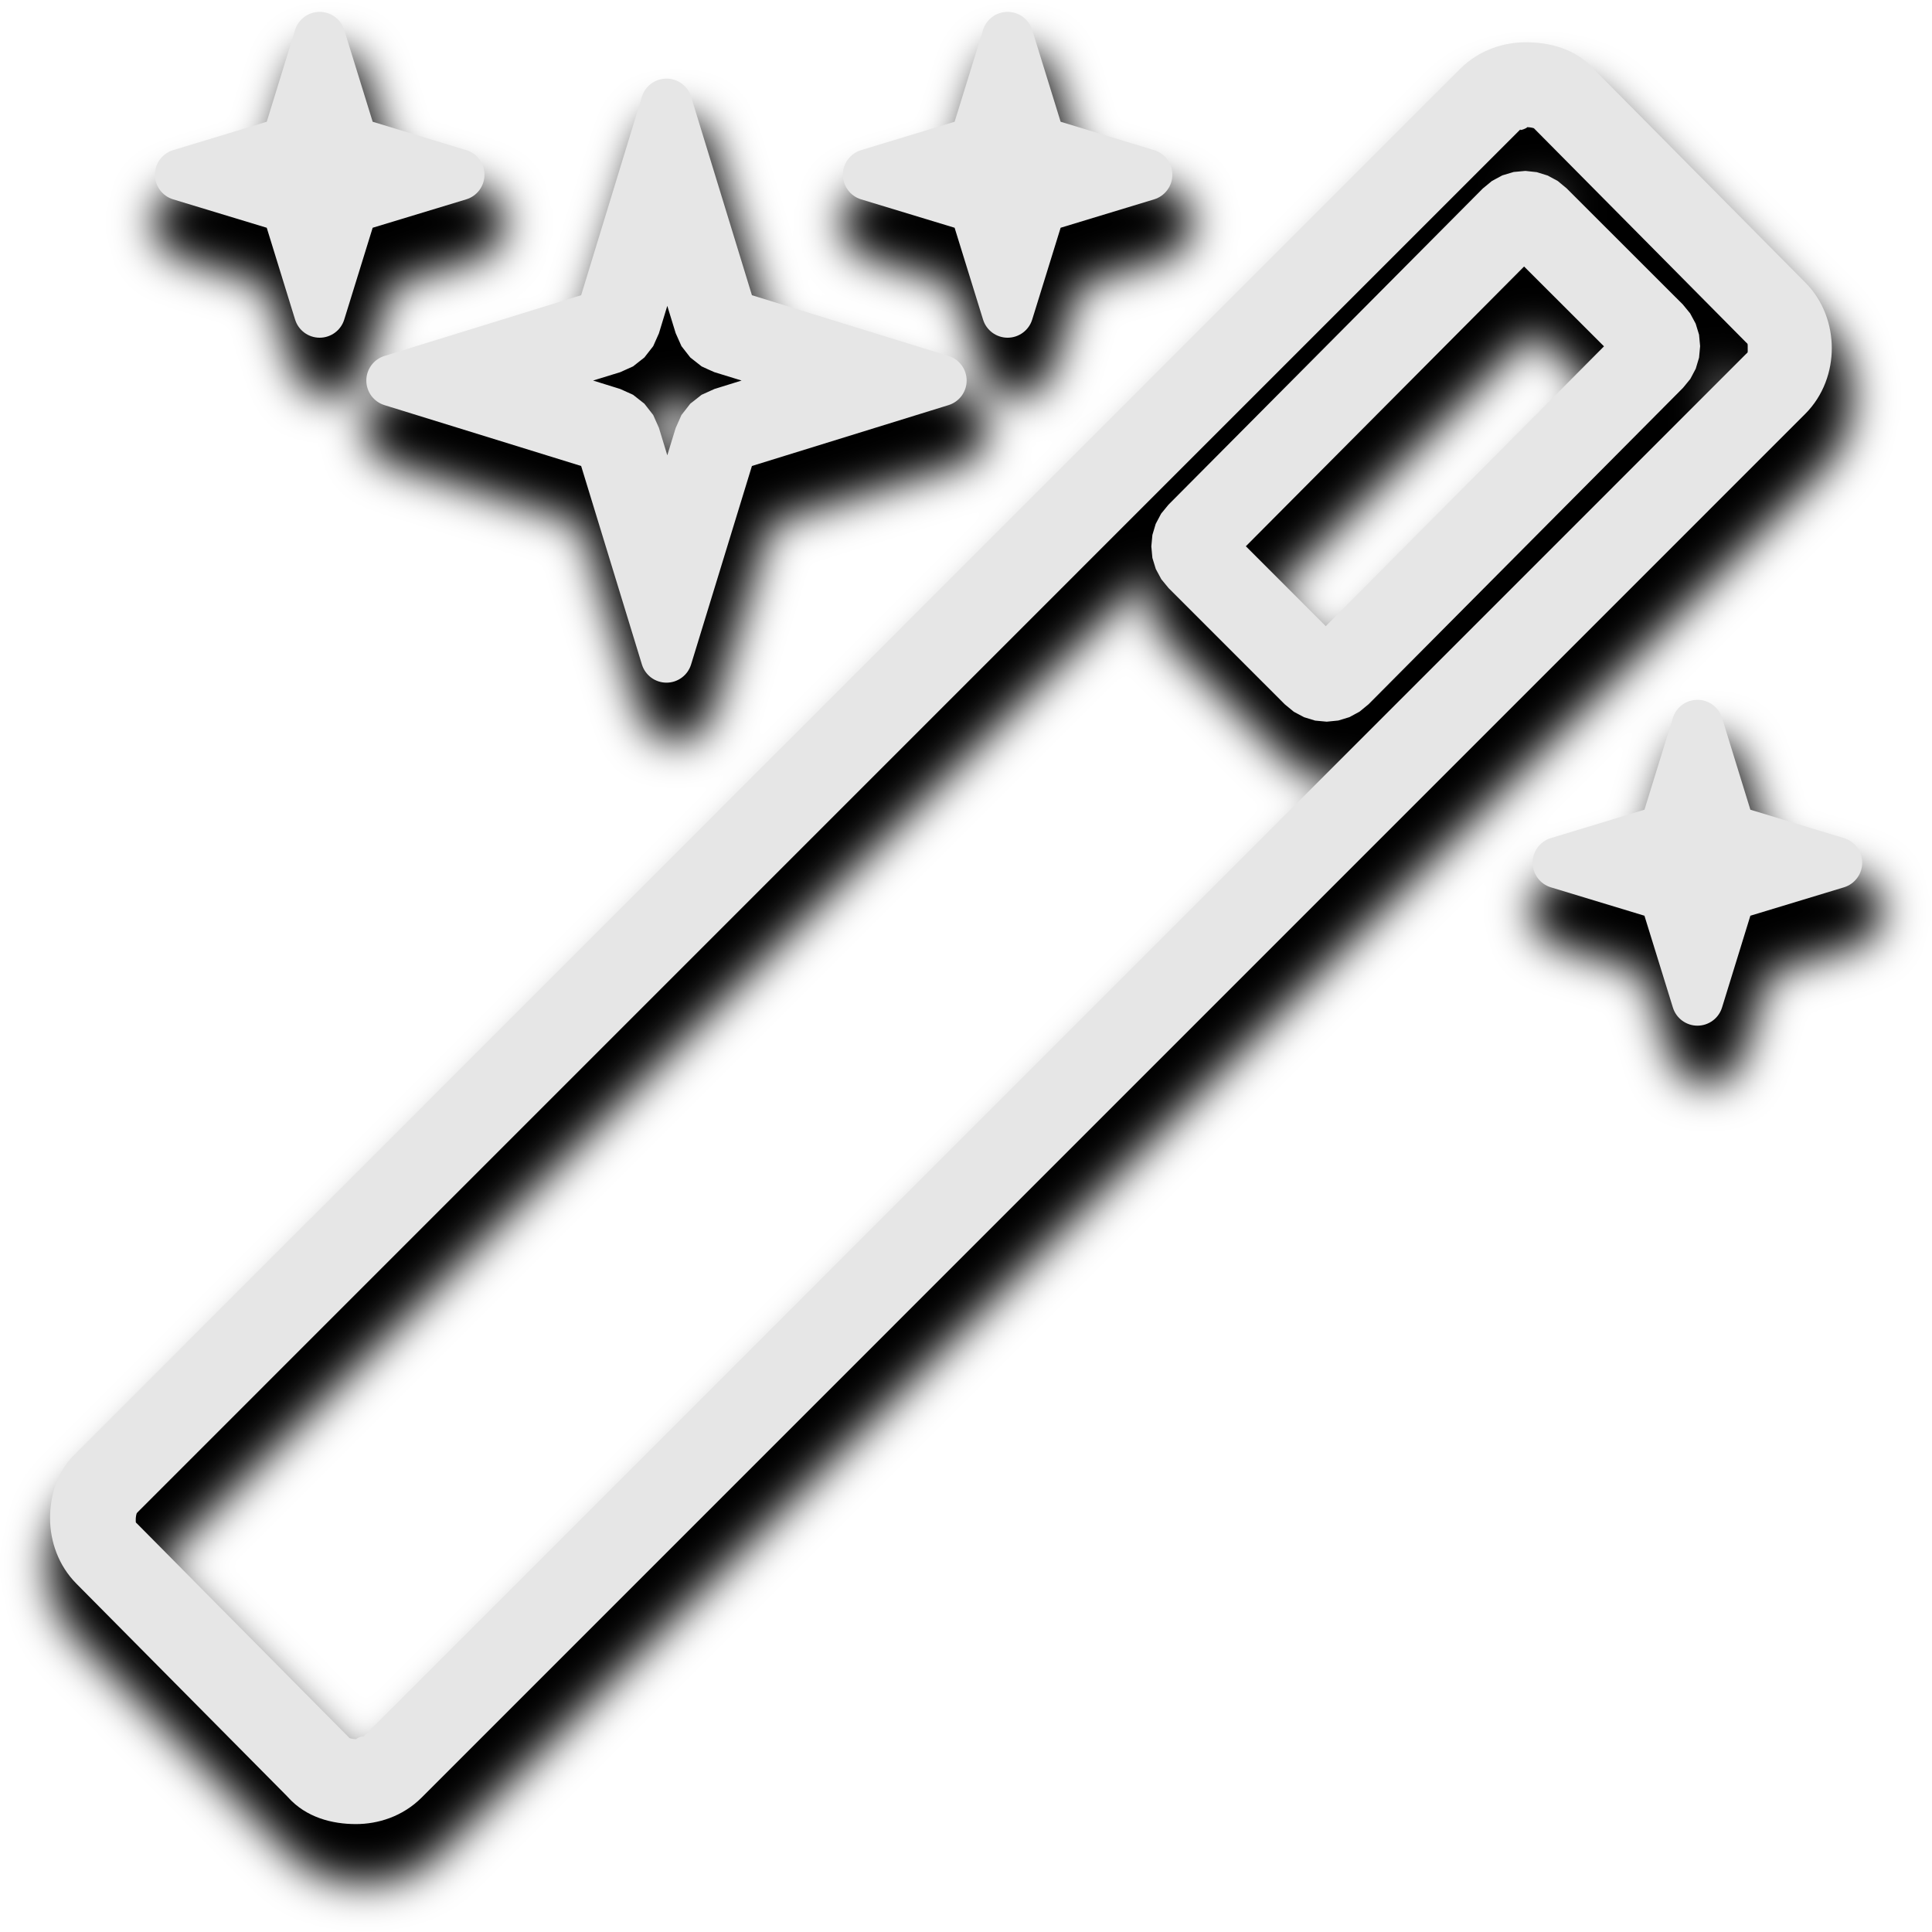
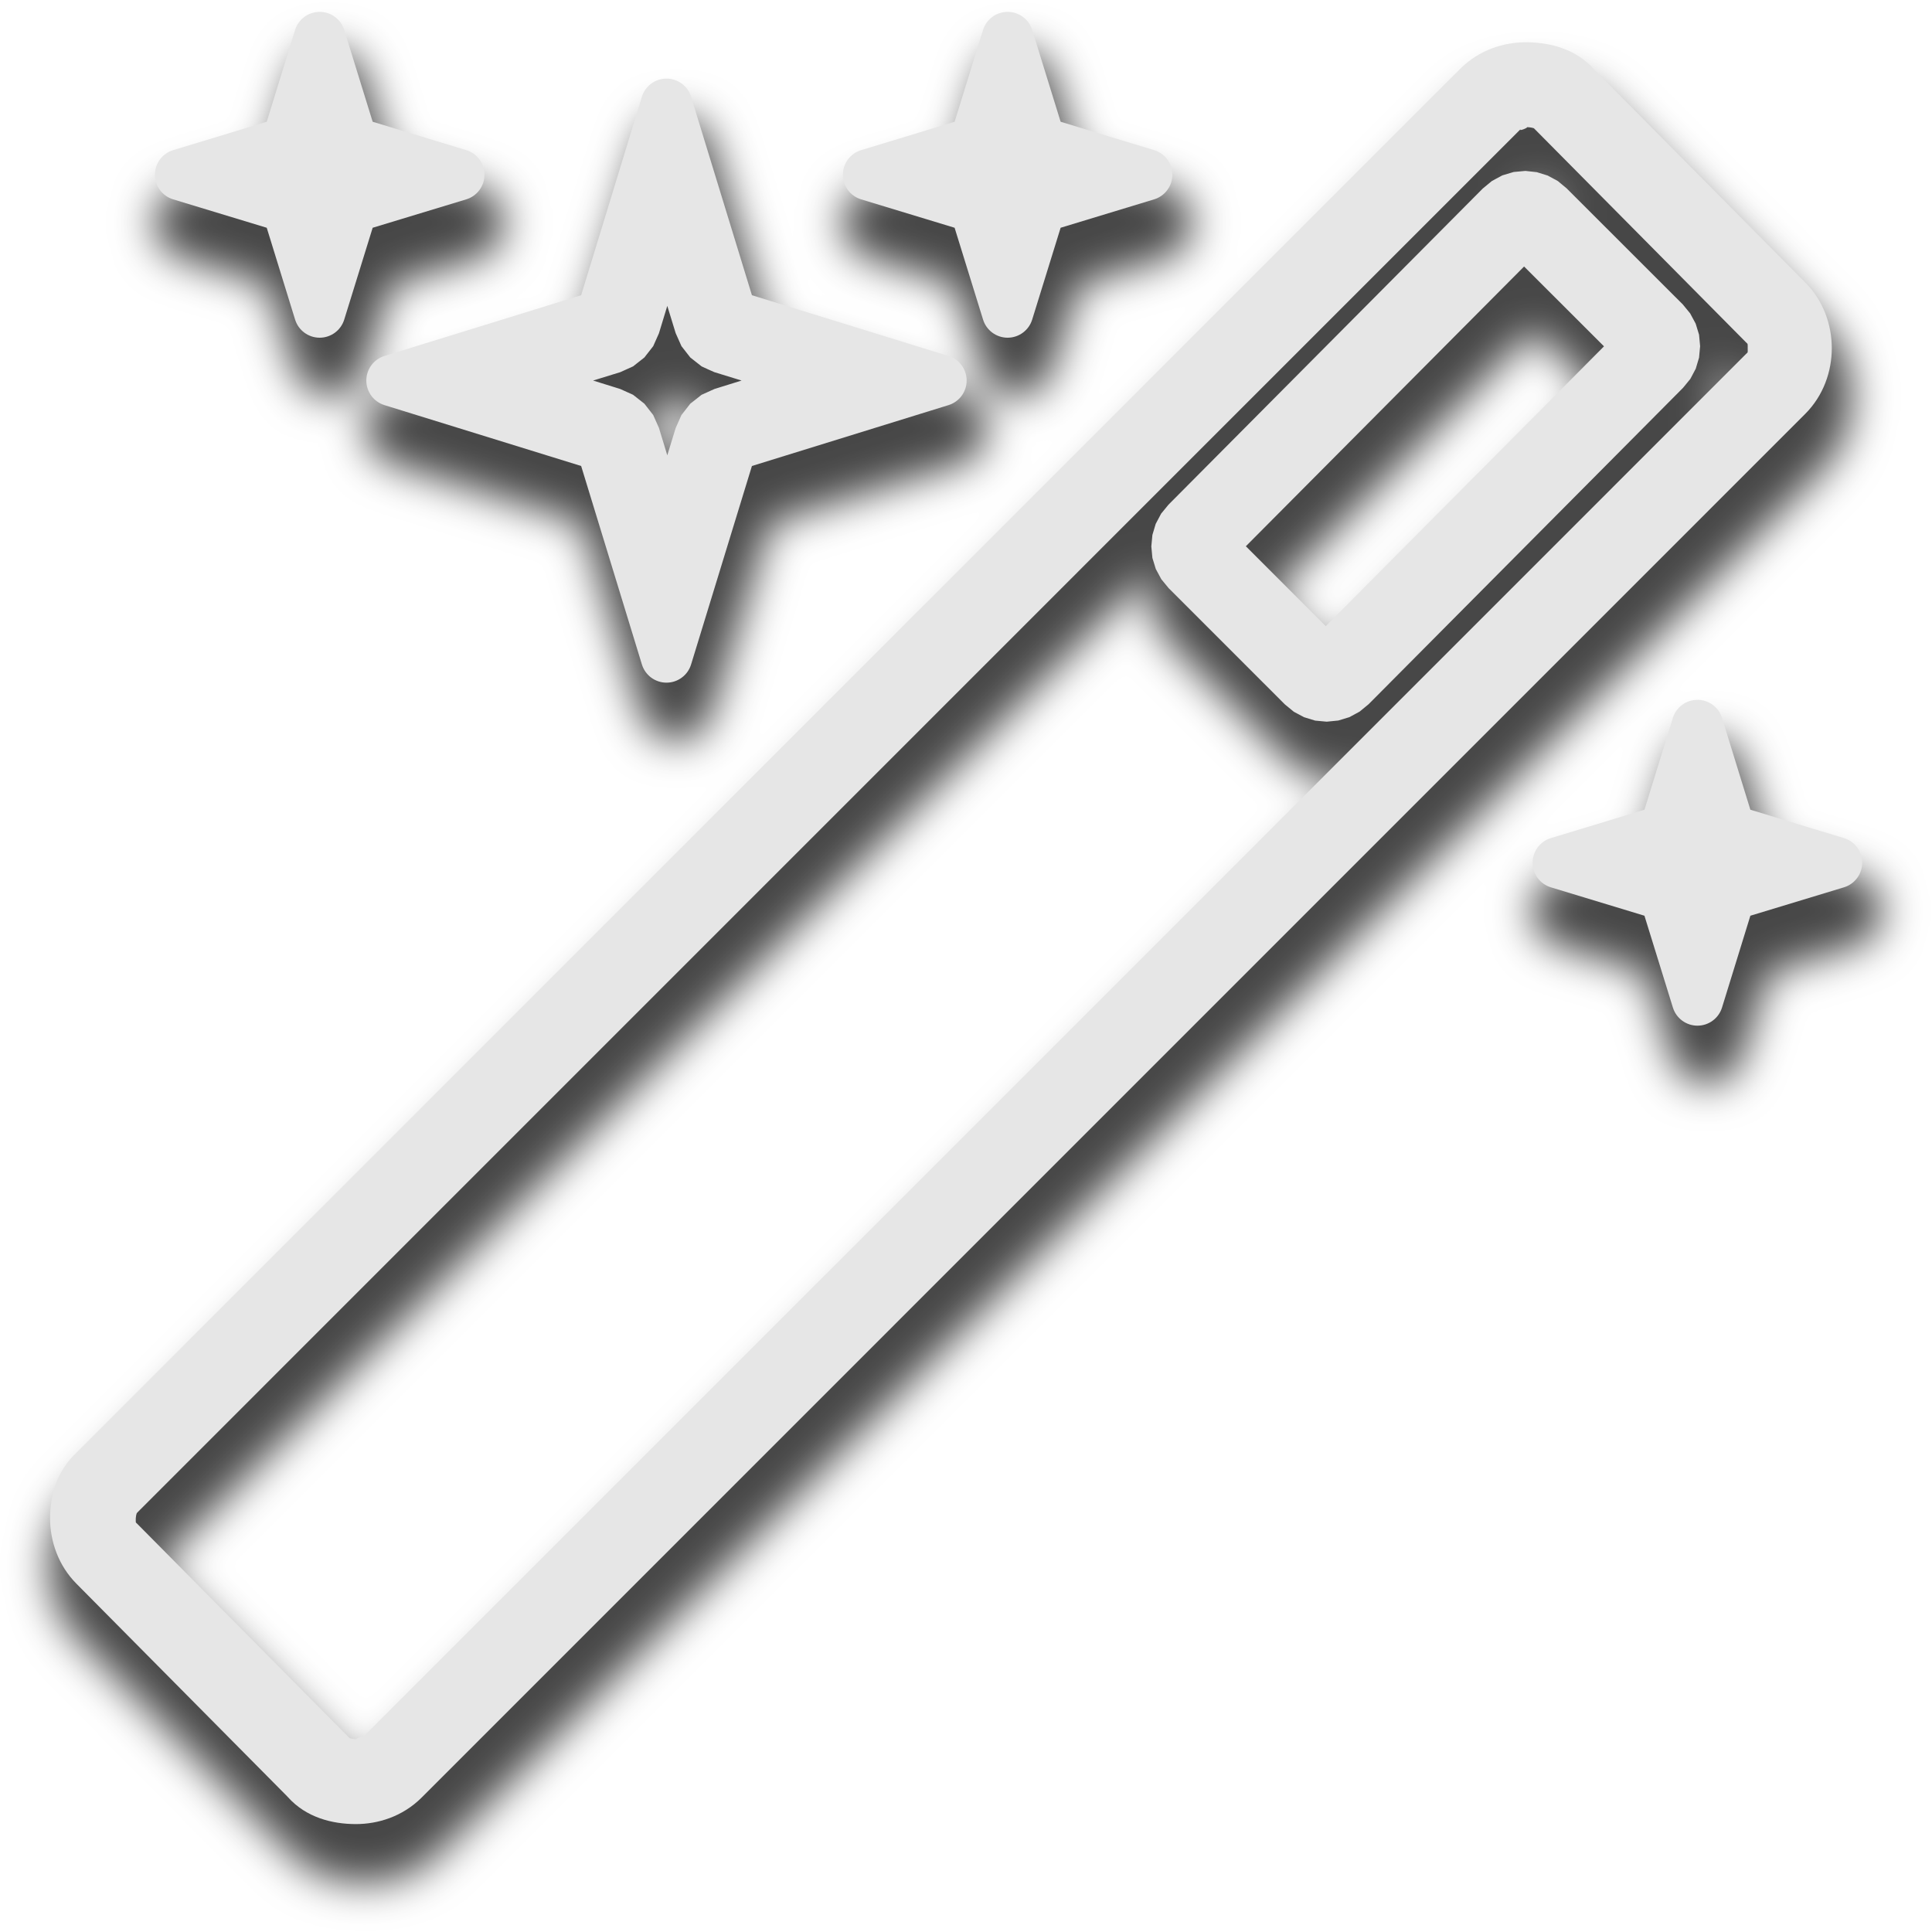
<svg xmlns="http://www.w3.org/2000/svg" width="677.647" height="677.678" id="svg8738" version="1.1">
  <defs id="defs8740">
    <filter id="filter9349" color-interpolation-filters="sRGB">
      <feGaussianBlur stdDeviation="7.184" id="feGaussianBlur9351" />
    </filter>
  </defs>
  <g id="layer1" transform="translate(-47.46792,-253.2352)">
-     <path transform="translate(3.429279,16.85844)" style="fill:#000000;fill-opacity:1;stroke:none;filter:url(#filter9349)" id="path9306-5" d="m 159.219,253.625 a 12.787,12.787 0 0 0 -11.844,9 l -9.344,30.281 -30.938,9.375 a 12.787,12.787 0 0 0 0,24.469 l 30.938,9.406 9.344,30.281 a 12.787,12.787 0 0 0 24.438,0 l 9.375,-30.281 30.938,-9.406 a 12.787,12.787 0 0 0 0,-24.469 l -30.938,-9.375 -9.375,-30.281 a 12.787,12.787 0 0 0 -12.594,-9 z m 241.312,0 a 12.787,12.787 0 0 0 -11.844,9 l -9.375,30.281 -30.906,9.375 a 12.787,12.787 0 0 0 0,24.469 l 30.906,9.406 9.375,30.281 a 12.787,12.787 0 0 0 24.438,0 L 422.5,336.156 453.406,326.75 a 12.787,12.787 0 0 0 0,-24.469 L 422.5,292.906 413.125,262.625 a 12.787,12.787 0 0 0 -12.594,-9 z m 182.188,10.688 c -8.549,0 -18.054,2.742 -25.75,10.438 L 72.438,759.344 l -0.719,0.688 c -8.03,7.342 -10.438,17.153 -10.438,25.75 0,8.842 3.196,18.417 10.406,25.656 l -0.031,0.031 74.188,74.875 0.031,-0.031 c 7.355,8.062 17.45,10.5 26.438,10.5 8.549,0 18.054,-2.742 25.75,-10.438 l 485.25,-485.281 c 7.244,-7.245 10.438,-16.856 10.438,-25.719 0,-8.842 -3.176,-18.428 -10.406,-25.688 l 0.031,-0.031 -74.188,-74.875 -0.031,0.031 c -7.355,-8.062 -17.45,-10.5 -26.438,-10.5 z m -301.812,12.719 a 12.787,12.787 0 0 0 -11.875,9.031 l -20.75,67.719 -67.062,20.719 a 12.787,12.787 0 0 0 0,24.438 l 67.062,20.75 20.75,67.719 a 12.787,12.787 0 0 0 24.438,0 l 20.75,-67.719 67.062,-20.75 a 12.787,12.787 0 0 0 0,-24.438 l -67.062,-20.719 -20.75,-67.719 a 12.787,12.787 0 0 0 -12.562,-9.031 z m 302.688,24.062 c -0.12,0.12 -0.067,0.119 -0.156,0.219 -0.007,-0.005 -0.024,-0.026 -0.031,-0.031 l 0.188,-0.188 z m -0.281,0.281 0.062,0.062 c -0.068,0.081 -0.109,0.121 -0.156,0.188 0.19,0.013 0.259,0.038 0.406,0.062 l 11.188,11.281 c -1.225,-0.66 -3.046,-1.644 -3,-1.625 0.064,0.027 -4.599,-1.42 -4.531,-1.406 0.068,0.014 -4.757,-0.501 -4.688,-0.5 a 12.787,12.787 0 0 0 -0.031,0 c 0.072,7.2e-4 -4.946,0.451 -4.875,0.438 0.061,-0.012 -3.204,0.958 -4.094,1.219 l 9.469,-9.469 c -0.045,-0.002 -0.011,-0.031 -0.062,-0.031 0.046,0 0.049,-0.001 0.094,0 l 0.219,-0.219 z m -0.125,0.281 c -0.799,1.16 1.233,0.181 0,0 z m 0.688,0.062 c 0.961,-0.342 -0.178,-0.543 0,0 z m -1.812,50.312 22.719,22.688 L 512.5,467.562 489.781,444.844 582.062,352.031 z m 62.594,11.25 L 656.625,375.375 642.25,389.75 c 0.613,-0.751 1.266,-1.555 1.25,-1.531 -0.039,0.059 2.277,-4.284 2.25,-4.219 -0.027,0.065 1.389,-4.663 1.375,-4.594 -0.014,0.069 0.469,-4.82 0.469,-4.75 1.3e-4,0.07 -0.483,-4.85 -0.469,-4.781 0.014,0.069 -1.433,-4.659 -1.406,-4.594 0.013,0.031 -0.52,-0.988 -1.062,-2 z M 281.562,372.688 c 0.709,1.584 1.751,3.96 1.719,3.906 -0.045,-0.075 3.718,4.749 3.656,4.688 -0.061,-0.062 4.731,3.733 4.656,3.688 -0.054,-0.033 2.363,1.069 3.938,1.781 -1.578,0.714 -3.991,1.783 -3.938,1.75 0.075,-0.045 -4.718,3.749 -4.656,3.688 0.061,-0.062 -3.701,4.762 -3.656,4.688 0.032,-0.054 -1.01,2.323 -1.719,3.906 -0.707,-1.58 -1.782,-3.96 -1.75,-3.906 0.045,0.075 -3.718,-4.749 -3.656,-4.688 0.061,0.062 -4.731,-3.733 -4.656,-3.688 0.054,0.033 -2.36,-1.036 -3.938,-1.75 1.575,-0.713 3.992,-1.814 3.938,-1.781 -0.075,0.045 4.718,-3.749 4.656,-3.688 -0.061,0.062 3.701,-4.762 3.656,-4.688 -0.032,0.054 1.043,-2.326 1.75,-3.906 z m 168.094,62.344 c -0.061,0.114 -0.285,0.539 -0.281,0.531 0.027,-0.065 -1.389,4.663 -1.375,4.594 0.014,-0.069 -0.469,4.82 -0.469,4.75 -1.3e-4,-0.07 0.483,4.85 0.469,4.781 -0.014,-0.069 1.433,4.659 1.406,4.594 -0.027,-0.065 2.289,4.277 2.25,4.219 -0.039,-0.058 3.112,3.737 3.062,3.688 L 495.5,502.969 c -0.05,-0.05 3.777,3.102 3.719,3.062 -0.059,-0.039 4.315,2.308 4.25,2.281 -0.065,-0.027 4.663,1.389 4.594,1.375 -0.069,-0.014 4.852,0.469 4.781,0.469 -0.071,1.3e-4 4.882,-0.483 4.812,-0.469 -0.069,0.014 4.659,-1.465 4.594,-1.438 -0.05,0.021 2.08,-1.123 3.25,-1.75 l -352.969,353 c 0.045,0.002 0.011,0.031 0.062,0.031 -0.046,0 -0.049,0.001 -0.094,0 l -0.219,0.219 -0.062,-0.062 c 0.068,-0.081 0.109,-0.121 0.156,-0.188 -0.19,-0.013 -0.259,-0.038 -0.406,-0.062 l -73,-73.688 350.688,-350.719 z M 642.5,494.938 a 12.787,12.787 0 0 0 -11.844,9 l -9.375,30.281 -30.938,9.406 a 12.787,12.787 0 0 0 0,24.469 l 30.938,9.375 9.375,30.281 a 12.787,12.787 0 0 0 24.438,0 l 9.344,-30.281 30.938,-9.375 a 12.787,12.787 0 0 0 0,-24.469 l -30.938,-9.406 -9.344,-30.281 a 12.787,12.787 0 0 0 -12.594,-9 z M 98.969,785.281 c 0.043,-0.118 0.23,-0.051 -0.062,0.406 l -0.031,-0.031 c 0.02,-0.06 0.039,-0.223 0.094,-0.375 z m 73.375,73.562 c -0.385,0.158 -0.602,0.528 0.062,0.625 0.368,-0.535 0.267,-0.761 -0.062,-0.625 z m -0.75,0.438 c 0.019,0.009 0.104,0.114 0.125,0.125 -0.119,-0.026 -0.407,-0.052 -0.438,-0.062 -0.045,-0.016 -0.016,-0.217 0.312,-0.062 z m 0.562,0.531 c 0.007,0.005 0.024,0.026 0.031,0.031 L 172,860.031 c 0.12,-0.12 0.067,-0.119 0.156,-0.219 z" />
+     <path transform="translate(3.429279,16.85844)" style="fill:#000000;fill-opacity:1;stroke:none;filter:url(#filter9349);opacity:0.72" id="path9306-5" d="m 159.219,253.625 a 12.787,12.787 0 0 0 -11.844,9 l -9.344,30.281 -30.938,9.375 a 12.787,12.787 0 0 0 0,24.469 l 30.938,9.406 9.344,30.281 a 12.787,12.787 0 0 0 24.438,0 l 9.375,-30.281 30.938,-9.406 a 12.787,12.787 0 0 0 0,-24.469 l -30.938,-9.375 -9.375,-30.281 a 12.787,12.787 0 0 0 -12.594,-9 z m 241.312,0 a 12.787,12.787 0 0 0 -11.844,9 l -9.375,30.281 -30.906,9.375 a 12.787,12.787 0 0 0 0,24.469 l 30.906,9.406 9.375,30.281 a 12.787,12.787 0 0 0 24.438,0 L 422.5,336.156 453.406,326.75 a 12.787,12.787 0 0 0 0,-24.469 L 422.5,292.906 413.125,262.625 a 12.787,12.787 0 0 0 -12.594,-9 z m 182.188,10.688 c -8.549,0 -18.054,2.742 -25.75,10.438 L 72.438,759.344 l -0.719,0.688 c -8.03,7.342 -10.438,17.153 -10.438,25.75 0,8.842 3.196,18.417 10.406,25.656 l -0.031,0.031 74.188,74.875 0.031,-0.031 c 7.355,8.062 17.45,10.5 26.438,10.5 8.549,0 18.054,-2.742 25.75,-10.438 l 485.25,-485.281 c 7.244,-7.245 10.438,-16.856 10.438,-25.719 0,-8.842 -3.176,-18.428 -10.406,-25.688 l 0.031,-0.031 -74.188,-74.875 -0.031,0.031 c -7.355,-8.062 -17.45,-10.5 -26.438,-10.5 z m -301.812,12.719 a 12.787,12.787 0 0 0 -11.875,9.031 l -20.75,67.719 -67.062,20.719 a 12.787,12.787 0 0 0 0,24.438 l 67.062,20.75 20.75,67.719 a 12.787,12.787 0 0 0 24.438,0 l 20.75,-67.719 67.062,-20.75 a 12.787,12.787 0 0 0 0,-24.438 l -67.062,-20.719 -20.75,-67.719 a 12.787,12.787 0 0 0 -12.562,-9.031 z m 302.688,24.062 c -0.12,0.12 -0.067,0.119 -0.156,0.219 -0.007,-0.005 -0.024,-0.026 -0.031,-0.031 l 0.188,-0.188 z m -0.281,0.281 0.062,0.062 c -0.068,0.081 -0.109,0.121 -0.156,0.188 0.19,0.013 0.259,0.038 0.406,0.062 l 11.188,11.281 c -1.225,-0.66 -3.046,-1.644 -3,-1.625 0.064,0.027 -4.599,-1.42 -4.531,-1.406 0.068,0.014 -4.757,-0.501 -4.688,-0.5 a 12.787,12.787 0 0 0 -0.031,0 c 0.072,7.2e-4 -4.946,0.451 -4.875,0.438 0.061,-0.012 -3.204,0.958 -4.094,1.219 l 9.469,-9.469 c -0.045,-0.002 -0.011,-0.031 -0.062,-0.031 0.046,0 0.049,-0.001 0.094,0 l 0.219,-0.219 z m -0.125,0.281 c -0.799,1.16 1.233,0.181 0,0 z m 0.688,0.062 c 0.961,-0.342 -0.178,-0.543 0,0 z m -1.812,50.312 22.719,22.688 L 512.5,467.562 489.781,444.844 582.062,352.031 z m 62.594,11.25 L 656.625,375.375 642.25,389.75 c 0.613,-0.751 1.266,-1.555 1.25,-1.531 -0.039,0.059 2.277,-4.284 2.25,-4.219 -0.027,0.065 1.389,-4.663 1.375,-4.594 -0.014,0.069 0.469,-4.82 0.469,-4.75 1.3e-4,0.07 -0.483,-4.85 -0.469,-4.781 0.014,0.069 -1.433,-4.659 -1.406,-4.594 0.013,0.031 -0.52,-0.988 -1.062,-2 z M 281.562,372.688 c 0.709,1.584 1.751,3.96 1.719,3.906 -0.045,-0.075 3.718,4.749 3.656,4.688 -0.061,-0.062 4.731,3.733 4.656,3.688 -0.054,-0.033 2.363,1.069 3.938,1.781 -1.578,0.714 -3.991,1.783 -3.938,1.75 0.075,-0.045 -4.718,3.749 -4.656,3.688 0.061,-0.062 -3.701,4.762 -3.656,4.688 0.032,-0.054 -1.01,2.323 -1.719,3.906 -0.707,-1.58 -1.782,-3.96 -1.75,-3.906 0.045,0.075 -3.718,-4.749 -3.656,-4.688 0.061,0.062 -4.731,-3.733 -4.656,-3.688 0.054,0.033 -2.36,-1.036 -3.938,-1.75 1.575,-0.713 3.992,-1.814 3.938,-1.781 -0.075,0.045 4.718,-3.749 4.656,-3.688 -0.061,0.062 3.701,-4.762 3.656,-4.688 -0.032,0.054 1.043,-2.326 1.75,-3.906 z m 168.094,62.344 c -0.061,0.114 -0.285,0.539 -0.281,0.531 0.027,-0.065 -1.389,4.663 -1.375,4.594 0.014,-0.069 -0.469,4.82 -0.469,4.75 -1.3e-4,-0.07 0.483,4.85 0.469,4.781 -0.014,-0.069 1.433,4.659 1.406,4.594 -0.027,-0.065 2.289,4.277 2.25,4.219 -0.039,-0.058 3.112,3.737 3.062,3.688 L 495.5,502.969 c -0.05,-0.05 3.777,3.102 3.719,3.062 -0.059,-0.039 4.315,2.308 4.25,2.281 -0.065,-0.027 4.663,1.389 4.594,1.375 -0.069,-0.014 4.852,0.469 4.781,0.469 -0.071,1.3e-4 4.882,-0.483 4.812,-0.469 -0.069,0.014 4.659,-1.465 4.594,-1.438 -0.05,0.021 2.08,-1.123 3.25,-1.75 l -352.969,353 c 0.045,0.002 0.011,0.031 0.062,0.031 -0.046,0 -0.049,0.001 -0.094,0 l -0.219,0.219 -0.062,-0.062 c 0.068,-0.081 0.109,-0.121 0.156,-0.188 -0.19,-0.013 -0.259,-0.038 -0.406,-0.062 l -73,-73.688 350.688,-350.719 z M 642.5,494.938 a 12.787,12.787 0 0 0 -11.844,9 l -9.375,30.281 -30.938,9.406 a 12.787,12.787 0 0 0 0,24.469 l 30.938,9.375 9.375,30.281 a 12.787,12.787 0 0 0 24.438,0 l 9.344,-30.281 30.938,-9.375 a 12.787,12.787 0 0 0 0,-24.469 l -30.938,-9.406 -9.344,-30.281 a 12.787,12.787 0 0 0 -12.594,-9 z M 98.969,785.281 c 0.043,-0.118 0.23,-0.051 -0.062,0.406 l -0.031,-0.031 c 0.02,-0.06 0.039,-0.223 0.094,-0.375 z m 73.375,73.562 c -0.385,0.158 -0.602,0.528 0.062,0.625 0.368,-0.535 0.267,-0.761 -0.062,-0.625 z m -0.75,0.438 c 0.019,0.009 0.104,0.114 0.125,0.125 -0.119,-0.026 -0.407,-0.052 -0.438,-0.062 -0.045,-0.016 -0.016,-0.217 0.312,-0.062 z m 0.562,0.531 c 0.007,0.005 0.024,0.026 0.031,0.031 L 172,860.031 c 0.12,-0.12 0.067,-0.119 0.156,-0.219 z" />
    <path style="fill:#e6e6e6;fill-opacity:1;stroke:none" id="path9306" d="m 159.312,257.406 a 9.021,9.021 0 0 0 -8.344,6.344 l -9.938,32.188 -32.844,9.969 a 9.021,9.021 0 0 0 0,17.25 l 32.844,9.969 9.938,32.188 a 9.021,9.021 0 0 0 17.25,0 l 9.969,-32.188 32.844,-9.969 a 9.021,9.021 0 0 0 0,-17.25 L 178.188,295.938 168.219,263.75 a 9.021,9.021 0 0 0 -8.906,-6.344 z m 241.312,0 a 9.021,9.021 0 0 0 -8.344,6.344 l -9.969,32.188 -32.812,9.969 a 9.021,9.021 0 0 0 0,17.25 l 32.812,9.969 9.969,32.188 a 9.021,9.021 0 0 0 17.25,0 L 419.5,333.125 l 32.812,-9.969 a 9.021,9.021 0 0 0 0,-17.25 L 419.5,295.938 409.531,263.75 a 9.021,9.021 0 0 0 -8.906,-6.344 z m 182.094,10.656 c -7.606,0 -16.287,2.537 -23.094,9.344 l -484.75,484.812 -0.5,0.469 0.031,0.031 c -7.051,6.379 -9.375,15.234 -9.375,23.062 0,8.01 2.846,16.546 9.312,23.031 0.011,0.011 0.021,0.021 0.031,0.031 l 73.719,74.375 c 0.142,0.166 0.292,0.308 0.438,0.469 6.385,7.081 15.479,9.375 23.781,9.375 7.606,0 16.287,-2.537 23.094,-9.344 l 485.25,-485.281 C 687.145,391.948 690,383.399 690,375.375 c 0,-8.01 -2.832,-16.563 -9.312,-23.062 l -0.031,-0.031 -73.719,-74.375 c -0.142,-0.166 -0.292,-0.308 -0.438,-0.469 -6.385,-7.081 -15.479,-9.375 -23.781,-9.375 z M 281,280.812 a 9.021,9.021 0 0 0 -8.375,6.344 l -21.312,69.625 -68.969,21.312 a 9.021,9.021 0 0 0 0,17.25 l 68.969,21.344 21.312,69.625 a 9.021,9.021 0 0 0 17.25,0 l 21.344,-69.625 68.938,-21.344 a 9.021,9.021 0 0 0 0,-17.25 l -68.938,-21.312 -21.344,-69.625 A 9.021,9.021 0 0 0 281,280.812 z m 302,17.031 c 1.078,0 1.994,0.203 2.5,0.375 0.016,0.018 0.09,0.09 0.094,0.094 a 9.021,9.021 0 0 0 0.062,0.062 l 74.188,74.875 a 9.021,9.021 0 0 0 0.031,0.031 c 0.002,0.002 0.029,0.029 0.031,0.031 0.675,0.675 0.594,0.31 0.594,2.062 0,1.784 0.14,1.297 -0.594,2.031 l -485.25,485.281 c 1.159,-1.159 -2.968,0.594 -2.062,0.594 -1.078,0 -1.994,-0.203 -2.5,-0.375 -0.016,-0.018 -0.09,-0.09 -0.094,-0.094 A 9.021,9.021 0 0 0 169.938,862.75 L 95.75,787.875 a 9.021,9.021 0 0 0 -0.031,-0.031 c -0.002,-0.002 -0.029,-0.029 -0.031,-0.031 -0.734,-0.734 -0.594,-0.246 -0.594,-2.031 0,-0.343 0.14,-1.22 0.344,-1.781 0.056,-0.051 0.179,-0.18 0.188,-0.188 a 9.021,9.021 0 0 0 0.062,-0.094 l 485.25,-485.281 c -1.159,1.159 2.968,-0.594 2.062,-0.594 z m -0.469,15.344 c -0.179,-0.002 -3.949,0.341 -4.125,0.375 -0.176,0.034 -3.803,1.119 -3.969,1.188 -0.166,0.068 -3.507,1.869 -3.656,1.969 -0.149,0.1 -3.061,2.498 -3.188,2.625 L 457.312,430.281 c -0.124,0.125 -2.465,2.979 -2.562,3.125 -0.097,0.146 -1.839,3.431 -1.906,3.594 -0.067,0.162 -1.122,3.703 -1.156,3.875 -0.034,0.172 -0.375,3.856 -0.375,4.031 3.3e-4,0.176 0.34,3.859 0.375,4.031 0.035,0.172 1.12,3.713 1.188,3.875 0.067,0.162 1.84,3.448 1.938,3.594 0.098,0.146 2.438,3.001 2.562,3.125 l 40.781,40.781 c 0.125,0.125 3.009,2.496 3.156,2.594 0.147,0.098 3.431,1.839 3.594,1.906 0.163,0.067 3.702,1.153 3.875,1.188 0.173,0.034 3.886,0.375 4.062,0.375 0.176,-3.3e-4 3.889,-0.371 4.062,-0.406 0.173,-0.035 3.743,-1.119 3.906,-1.188 0.163,-0.068 3.416,-1.839 3.562,-1.938 0.146,-0.099 3.032,-2.468 3.156,-2.594 L 637.812,389.281 c 0.124,-0.125 2.465,-2.979 2.562,-3.125 0.097,-0.146 1.839,-3.431 1.906,-3.594 0.067,-0.162 1.122,-3.703 1.156,-3.875 0.034,-0.172 0.375,-3.856 0.375,-4.031 -3.3e-4,-0.176 -0.34,-3.859 -0.375,-4.031 -0.035,-0.172 -1.12,-3.713 -1.188,-3.875 -0.067,-0.162 -1.84,-3.448 -1.938,-3.594 -0.098,-0.146 -2.438,-3.001 -2.562,-3.125 l -40.781,-40.75 c -0.123,-0.123 -2.95,-2.465 -3.094,-2.562 -0.144,-0.097 -3.371,-1.839 -3.531,-1.906 -0.16,-0.068 -3.642,-1.152 -3.812,-1.188 -0.17,-0.035 -3.826,-0.436 -4,-0.438 z m -0.469,33.531 28.031,28 L 512.5,472.875 l -28.031,-28.031 97.594,-98.125 z m -300.531,13.812 2.938,9.562 c 0.064,0.208 1.919,4.376 2.031,4.562 0.112,0.187 2.94,3.814 3.094,3.969 0.154,0.154 3.782,3.012 3.969,3.125 0.186,0.113 4.354,1.998 4.562,2.062 a 9.021,9.021 0 0 0 0.031,0 l 9.438,2.906 -9.438,2.938 a 9.021,9.021 0 0 0 -0.031,0 c -0.208,0.065 -4.376,1.95 -4.562,2.062 -0.186,0.113 -3.815,2.971 -3.969,3.125 -0.154,0.154 -2.982,3.782 -3.094,3.969 -0.112,0.187 -1.967,4.354 -2.031,4.562 l -2.938,9.562 -2.906,-9.531 a 9.021,9.021 0 0 0 0,-0.031 c -0.064,-0.208 -1.919,-4.376 -2.031,-4.562 -0.112,-0.187 -2.94,-3.814 -3.094,-3.969 -0.154,-0.154 -3.782,-3.012 -3.969,-3.125 -0.186,-0.113 -4.354,-1.998 -4.562,-2.062 a 9.021,9.021 0 0 0 -0.031,0 l -9.438,-2.938 9.438,-2.906 a 9.021,9.021 0 0 0 0.031,0 c 0.208,-0.065 4.376,-1.95 4.562,-2.062 0.186,-0.113 3.815,-2.971 3.969,-3.125 0.154,-0.154 2.982,-3.782 3.094,-3.969 0.112,-0.187 1.967,-4.354 2.031,-4.562 a 9.021,9.021 0 0 0 0,-0.031 l 2.906,-9.531 z M 642.625,498.719 a 9.021,9.021 0 0 0 -8.375,6.344 l -9.969,32.188 -32.844,9.969 a 9.021,9.021 0 0 0 0,17.25 l 32.844,9.969 9.969,32.188 a 9.021,9.021 0 0 0 17.25,0 l 9.938,-32.188 32.844,-9.969 a 9.021,9.021 0 0 0 0,-17.25 L 661.438,537.25 651.5,505.062 a 9.021,9.021 0 0 0 -8.875,-6.344 z" />
  </g>
</svg>
